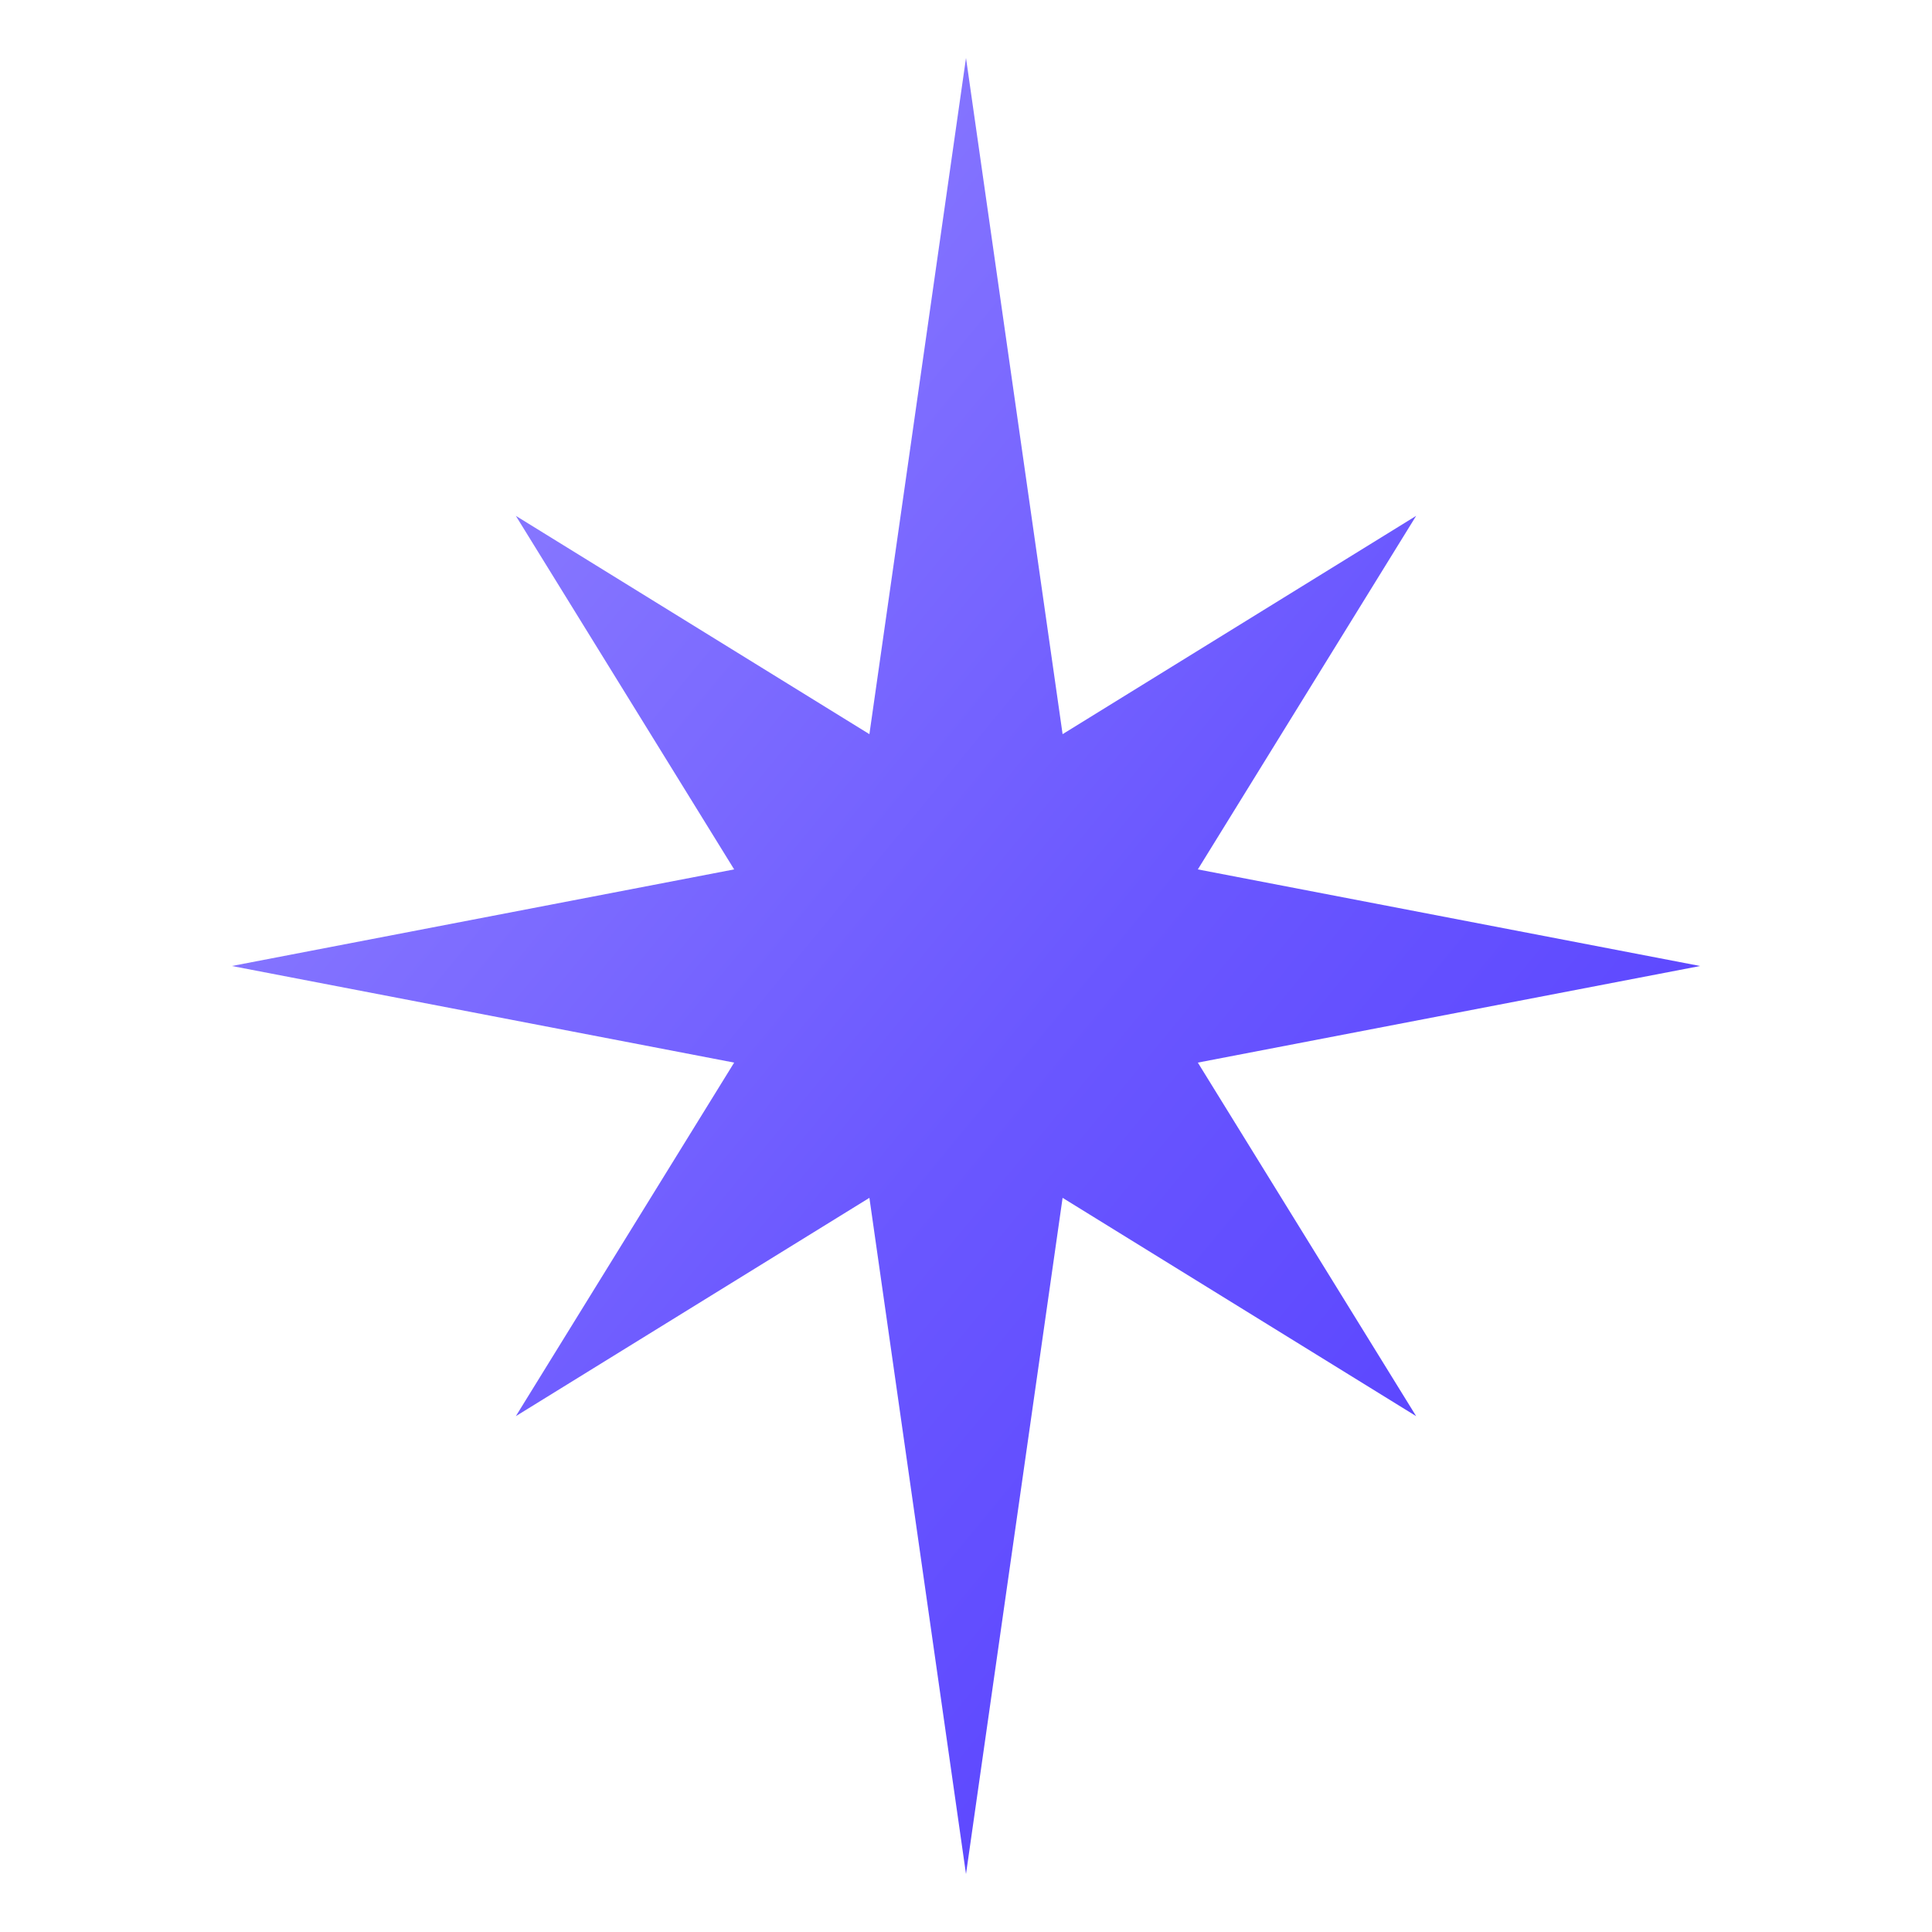
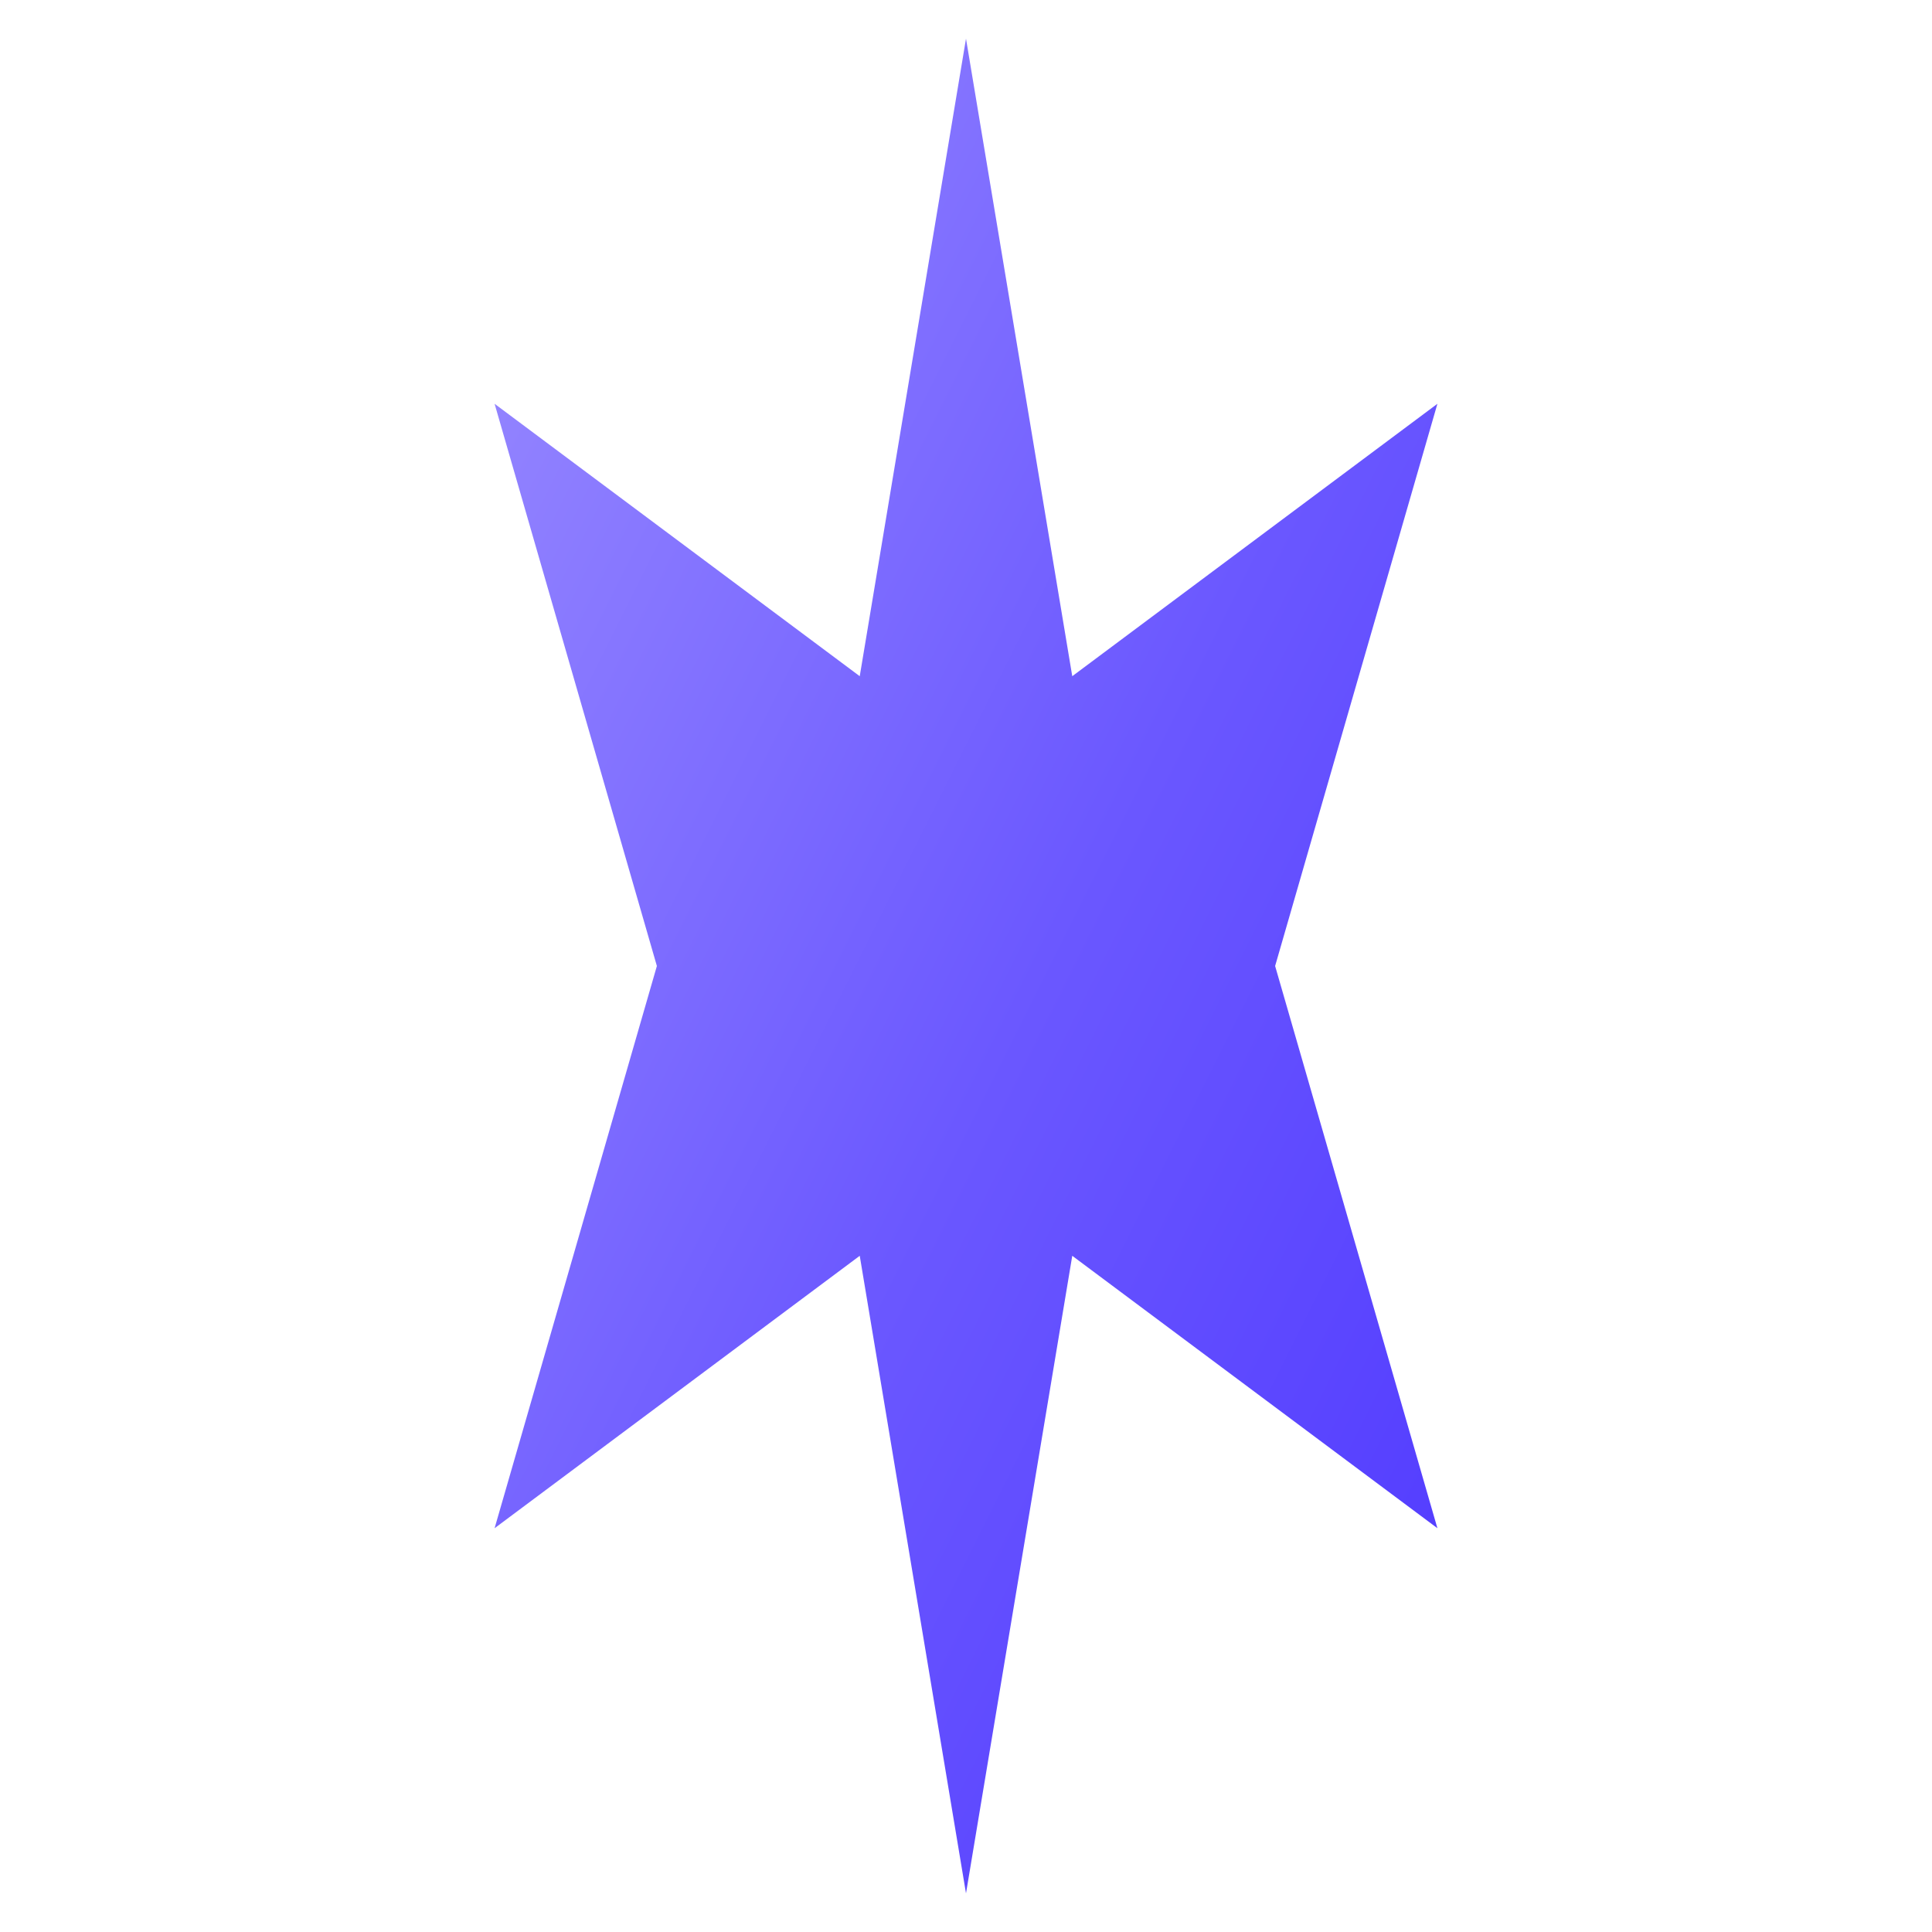
<svg xmlns="http://www.w3.org/2000/svg" viewBox="0 0 100 100">
  <defs>
    <linearGradient id="g" x1="0" y1="0" x2="1" y2="1">
      <stop offset="0%" stop-color="#9A8CFF" />
      <stop offset="55%" stop-color="#6A57FF" />
      <stop offset="100%" stop-color="#4F38FF" />
    </linearGradient>
  </defs>
-   <path d="M50 3 L55 38 L73.3 26.7 L62 45 L88 50 L62 55 L73.3 73.3 L55 62 L50 97 L45 62 L26.7 73.3 L38 55 L12 50 L38 45 L26.7 26.7 L45 38 Z" fill="url(#g)" />
+   <path d="M50 2 L55.5 35 L74.4 20.9 L66 50 L74.4 79.1 L55.5 65 L50 98 L44.5 65 L25.6 79.1 L34 50 L25.6 20.9 L44.5 35 Z" fill="url(#g)" />
</svg>
